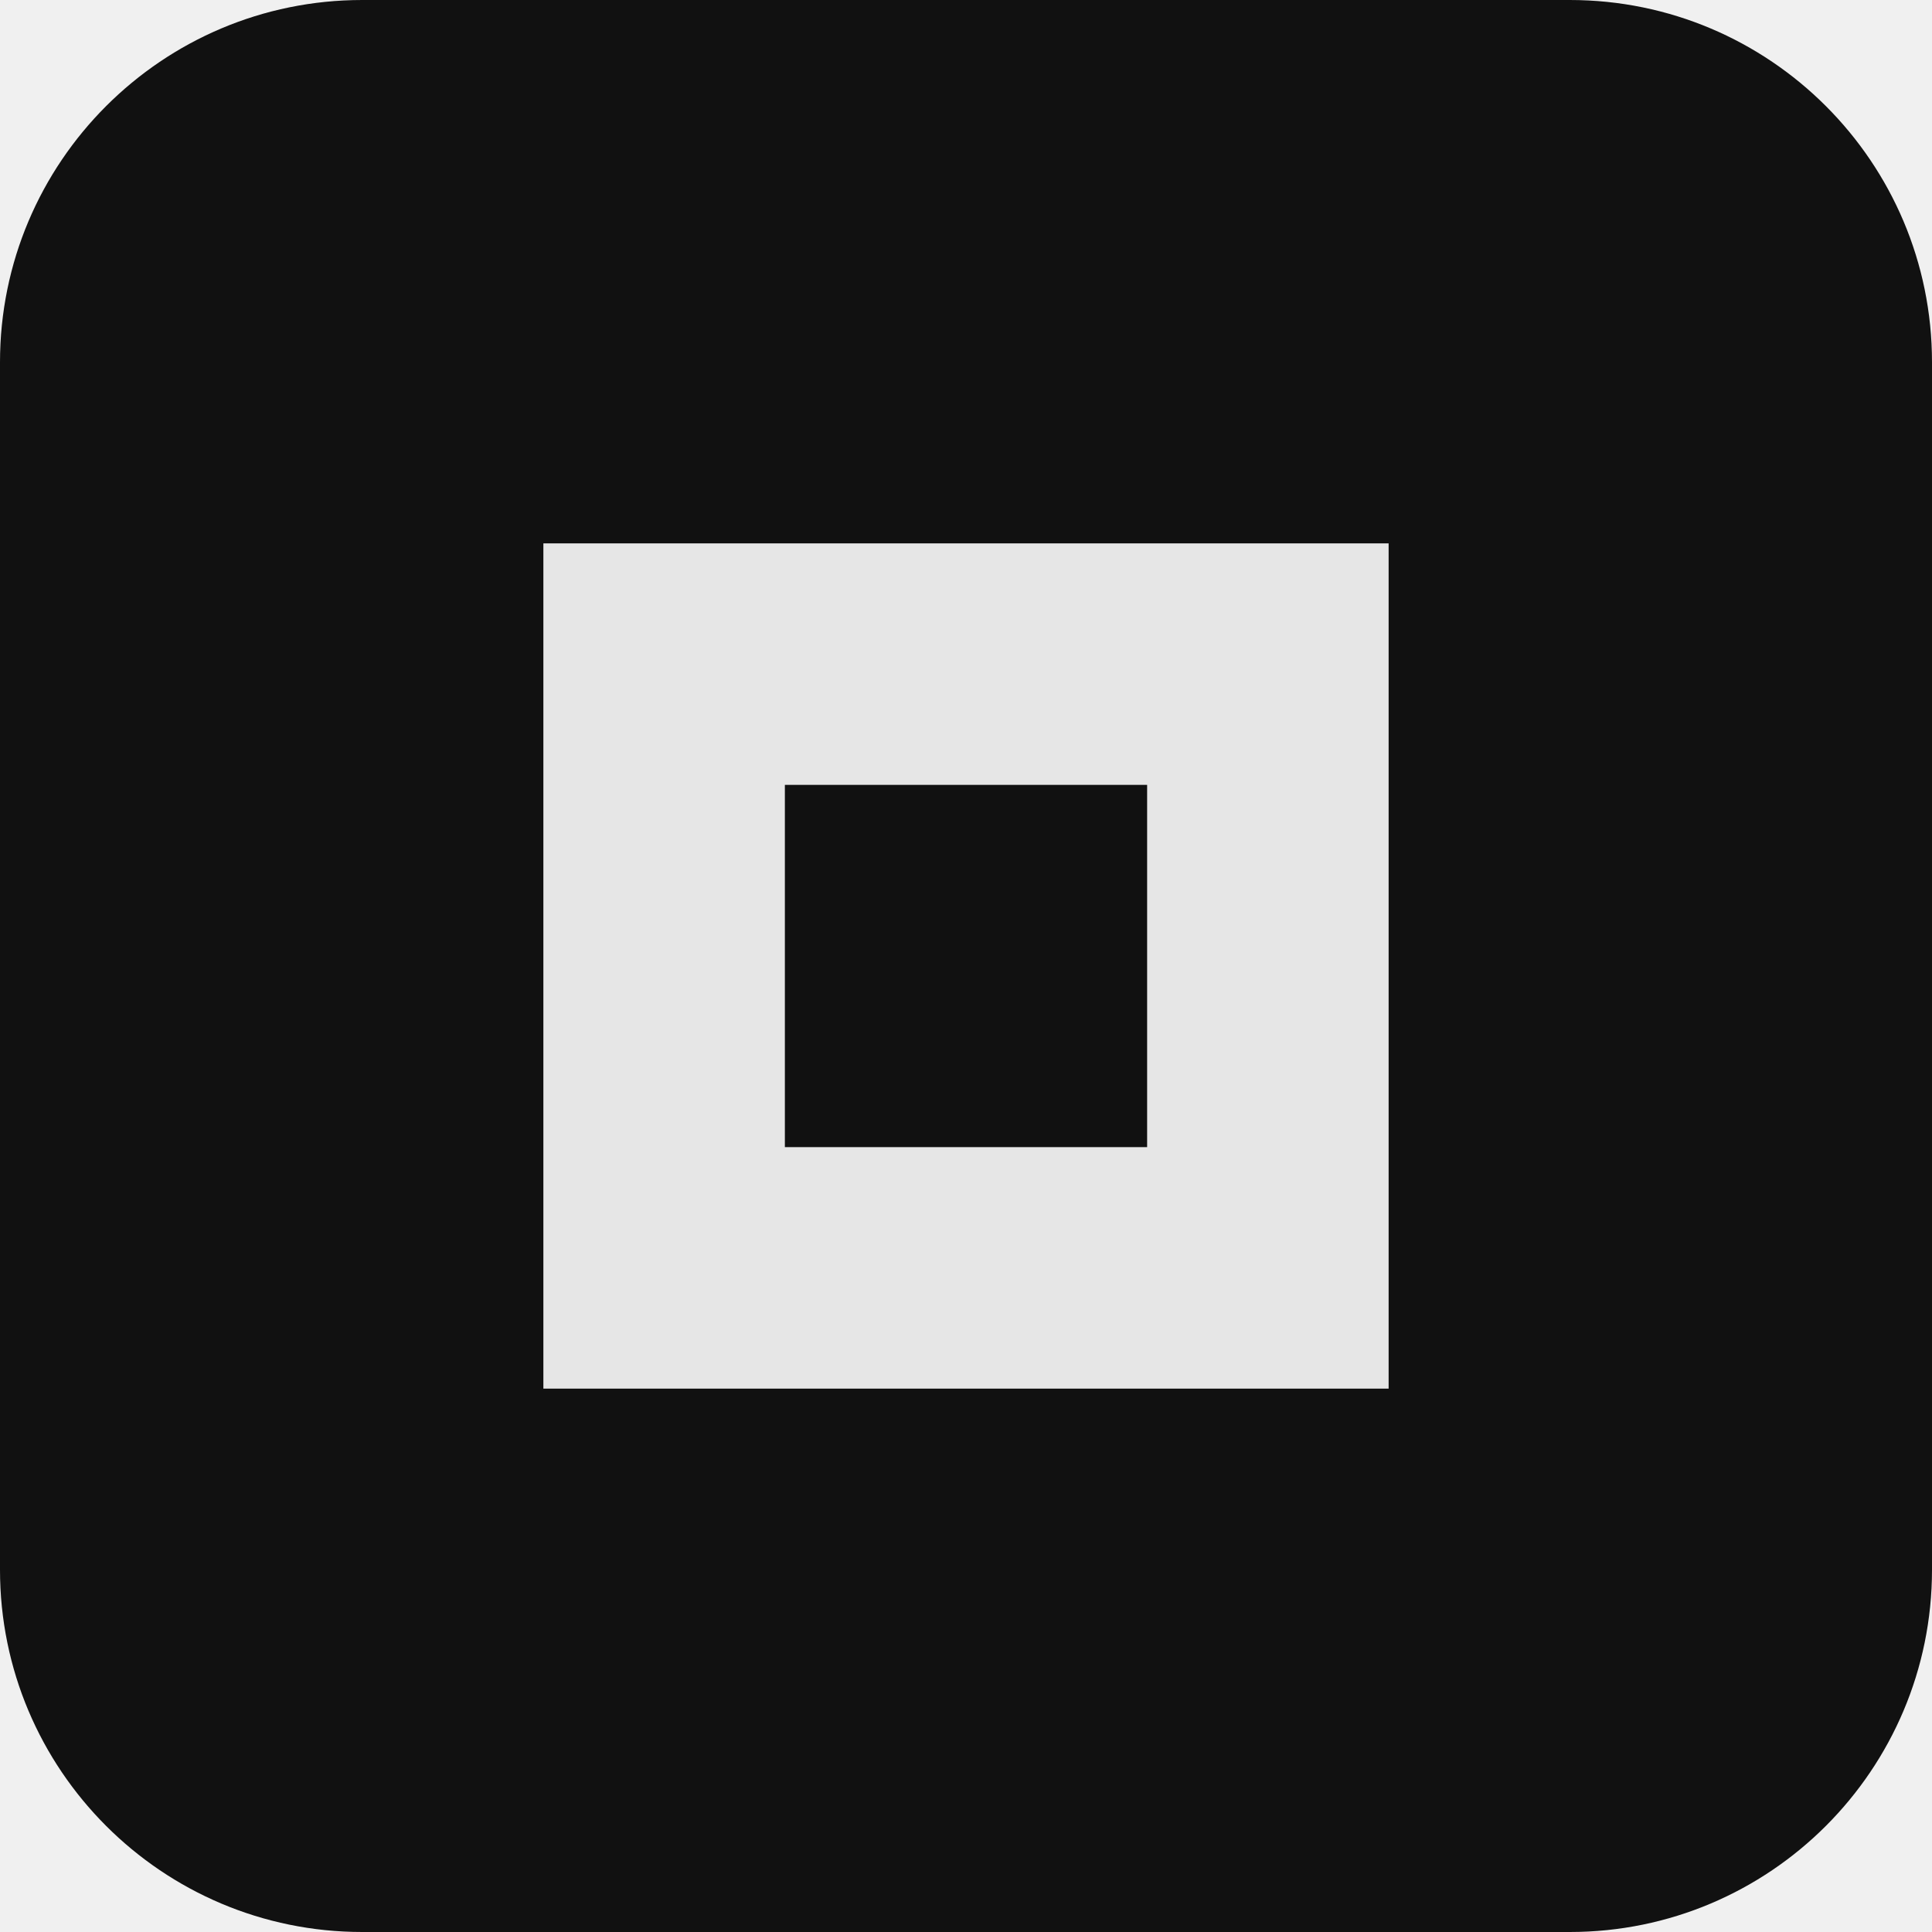
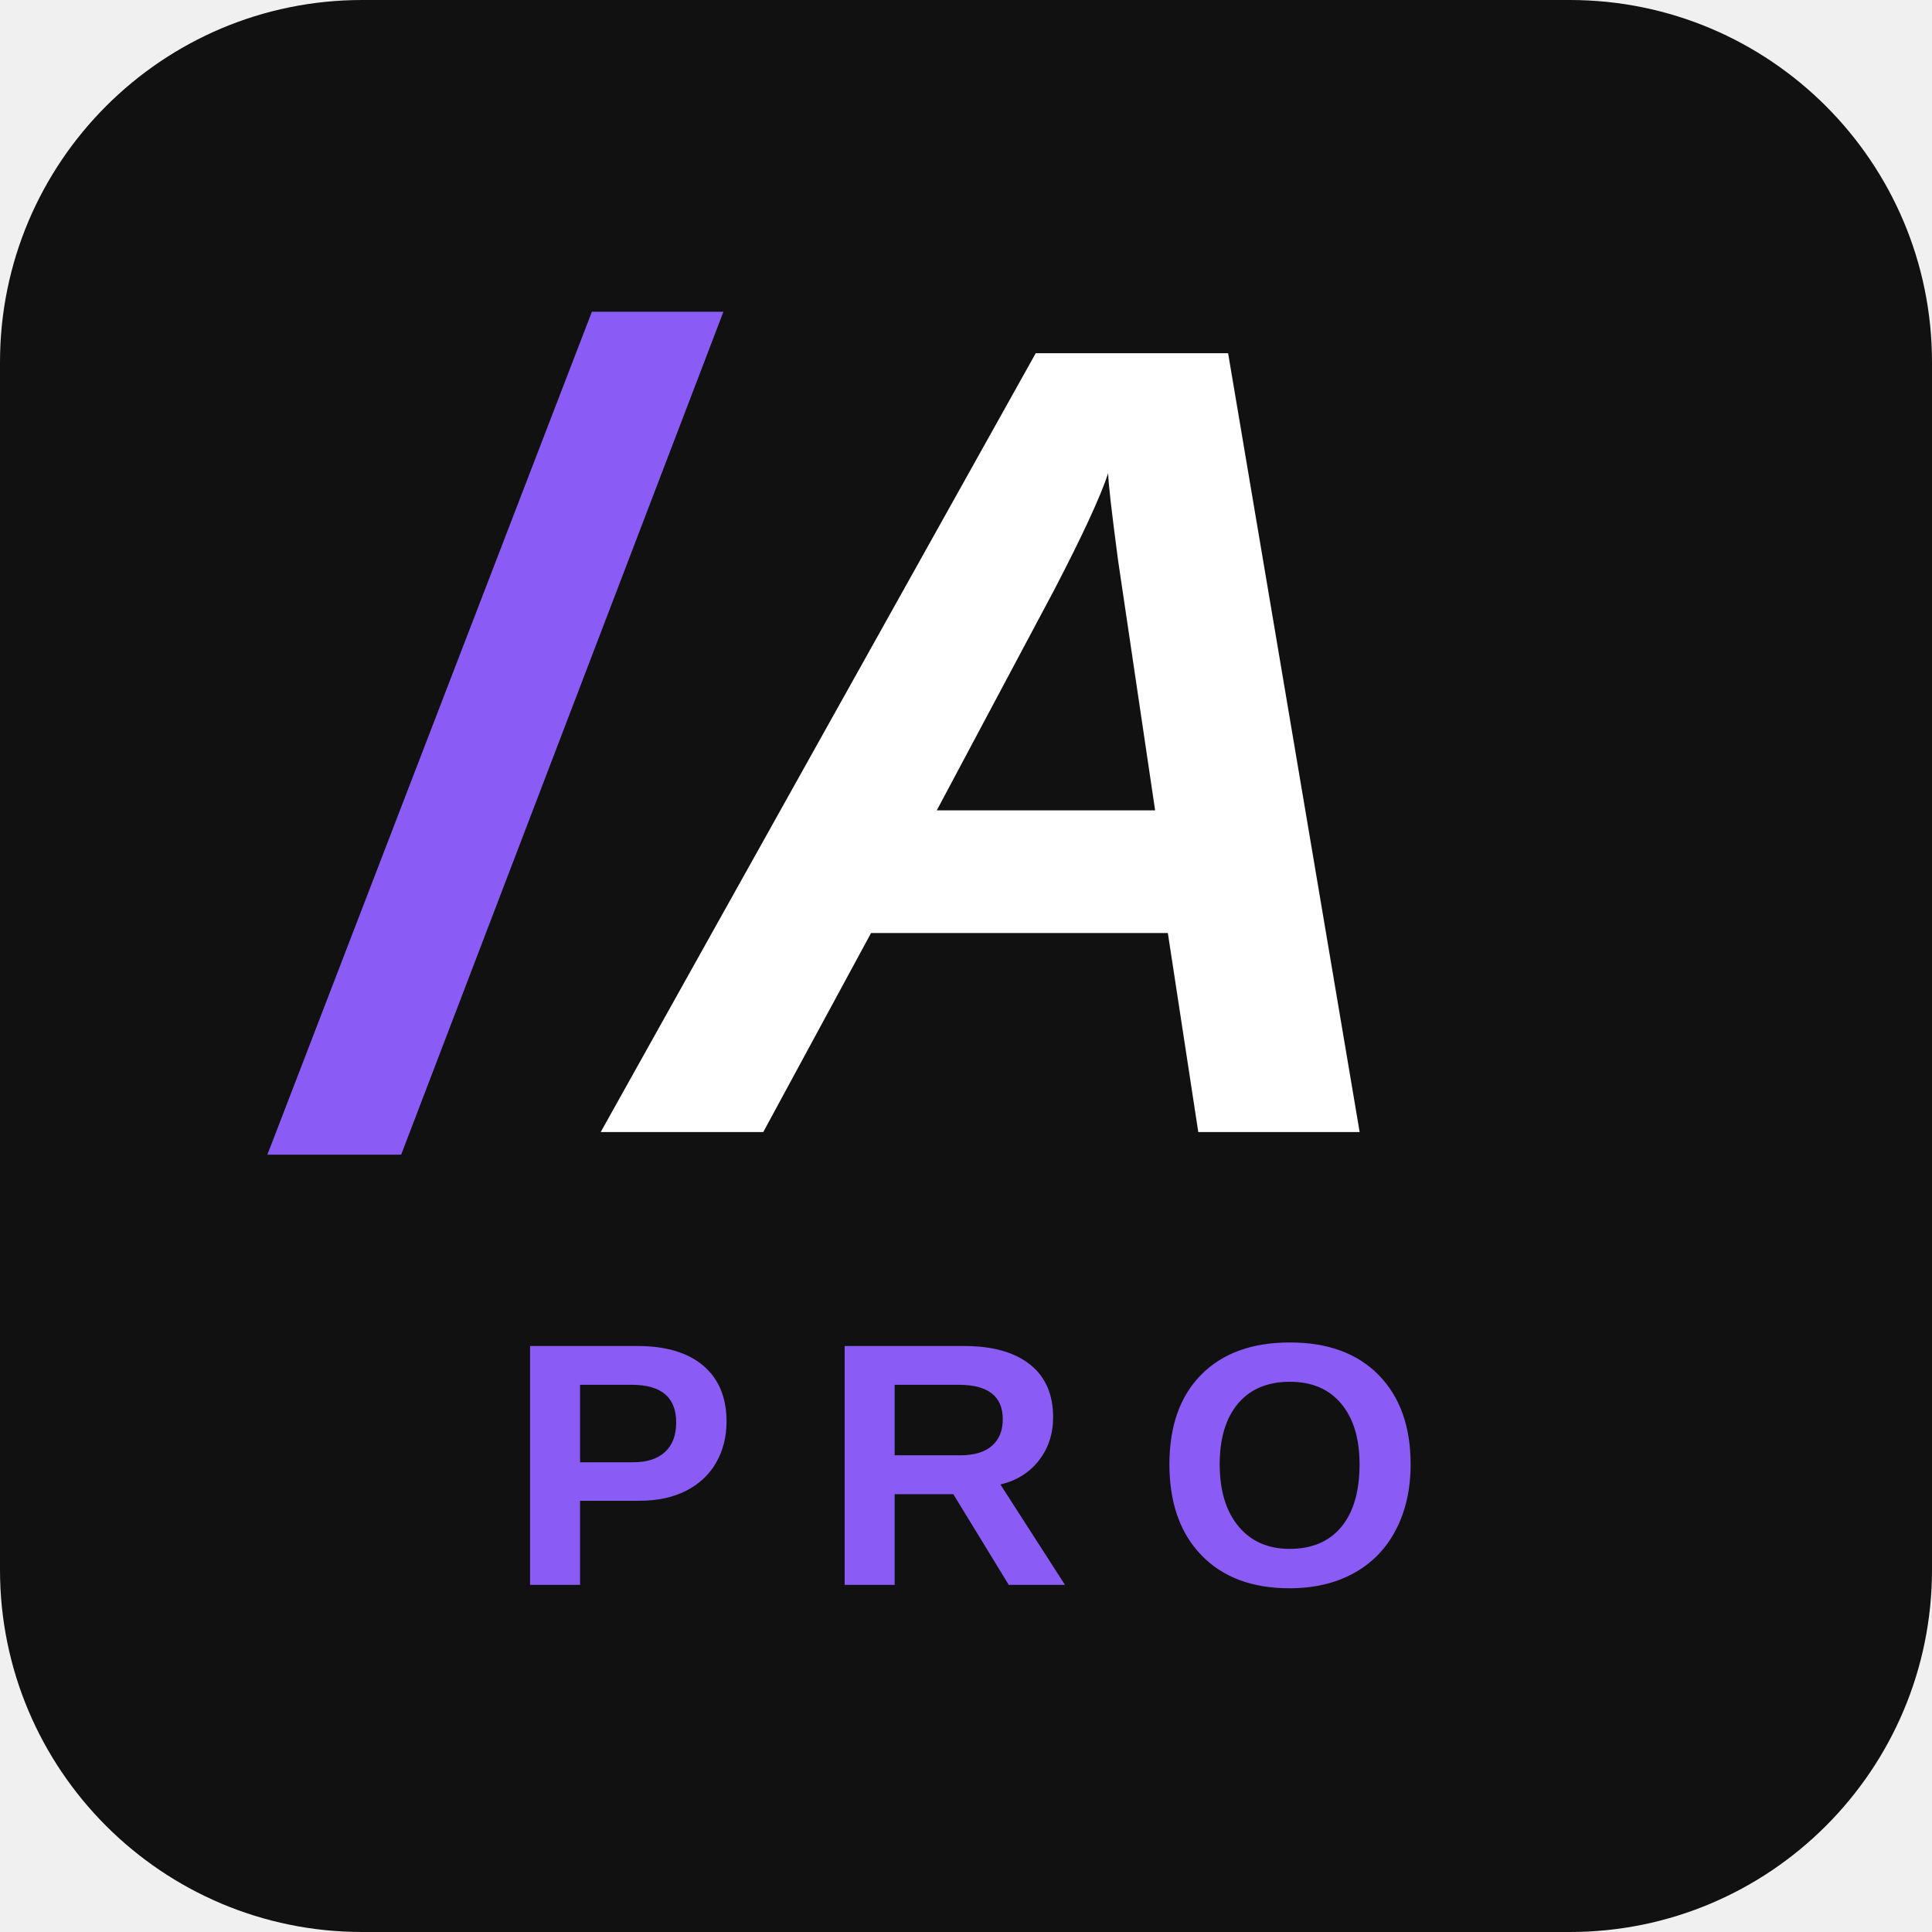
- <svg xmlns="http://www.w3.org/2000/svg" viewBox="0 0 64 64">
-   <rect width="64" height="64" rx="12" fill="#111" />
-   <rect x="18" y="18" width="28" height="28" fill="#e6e6e6" />
-   <rect x="26" y="26" width="12" height="12" fill="#111" />
+ <svg xmlns="http://www.w3.org/2000/svg" viewBox="0 0 512 512">
+   <rect width="512" height="512" rx="96" fill="#111111" />
+   <g font-family="Segoe UI, Arial, Helvetica, sans-serif" font-weight="900" font-style="italic" text-anchor="middle">
+     <text x="232" y="300" font-size="300" fill="#ffffff">
+       <tspan fill="#8a5cf5">/</tspan>A</text>
+     <text x="256" y="420" font-size="92" font-style="normal" font-weight="700" letter-spacing="22" fill="#8a5cf5">PRO</text>
+   </g>
</svg>
